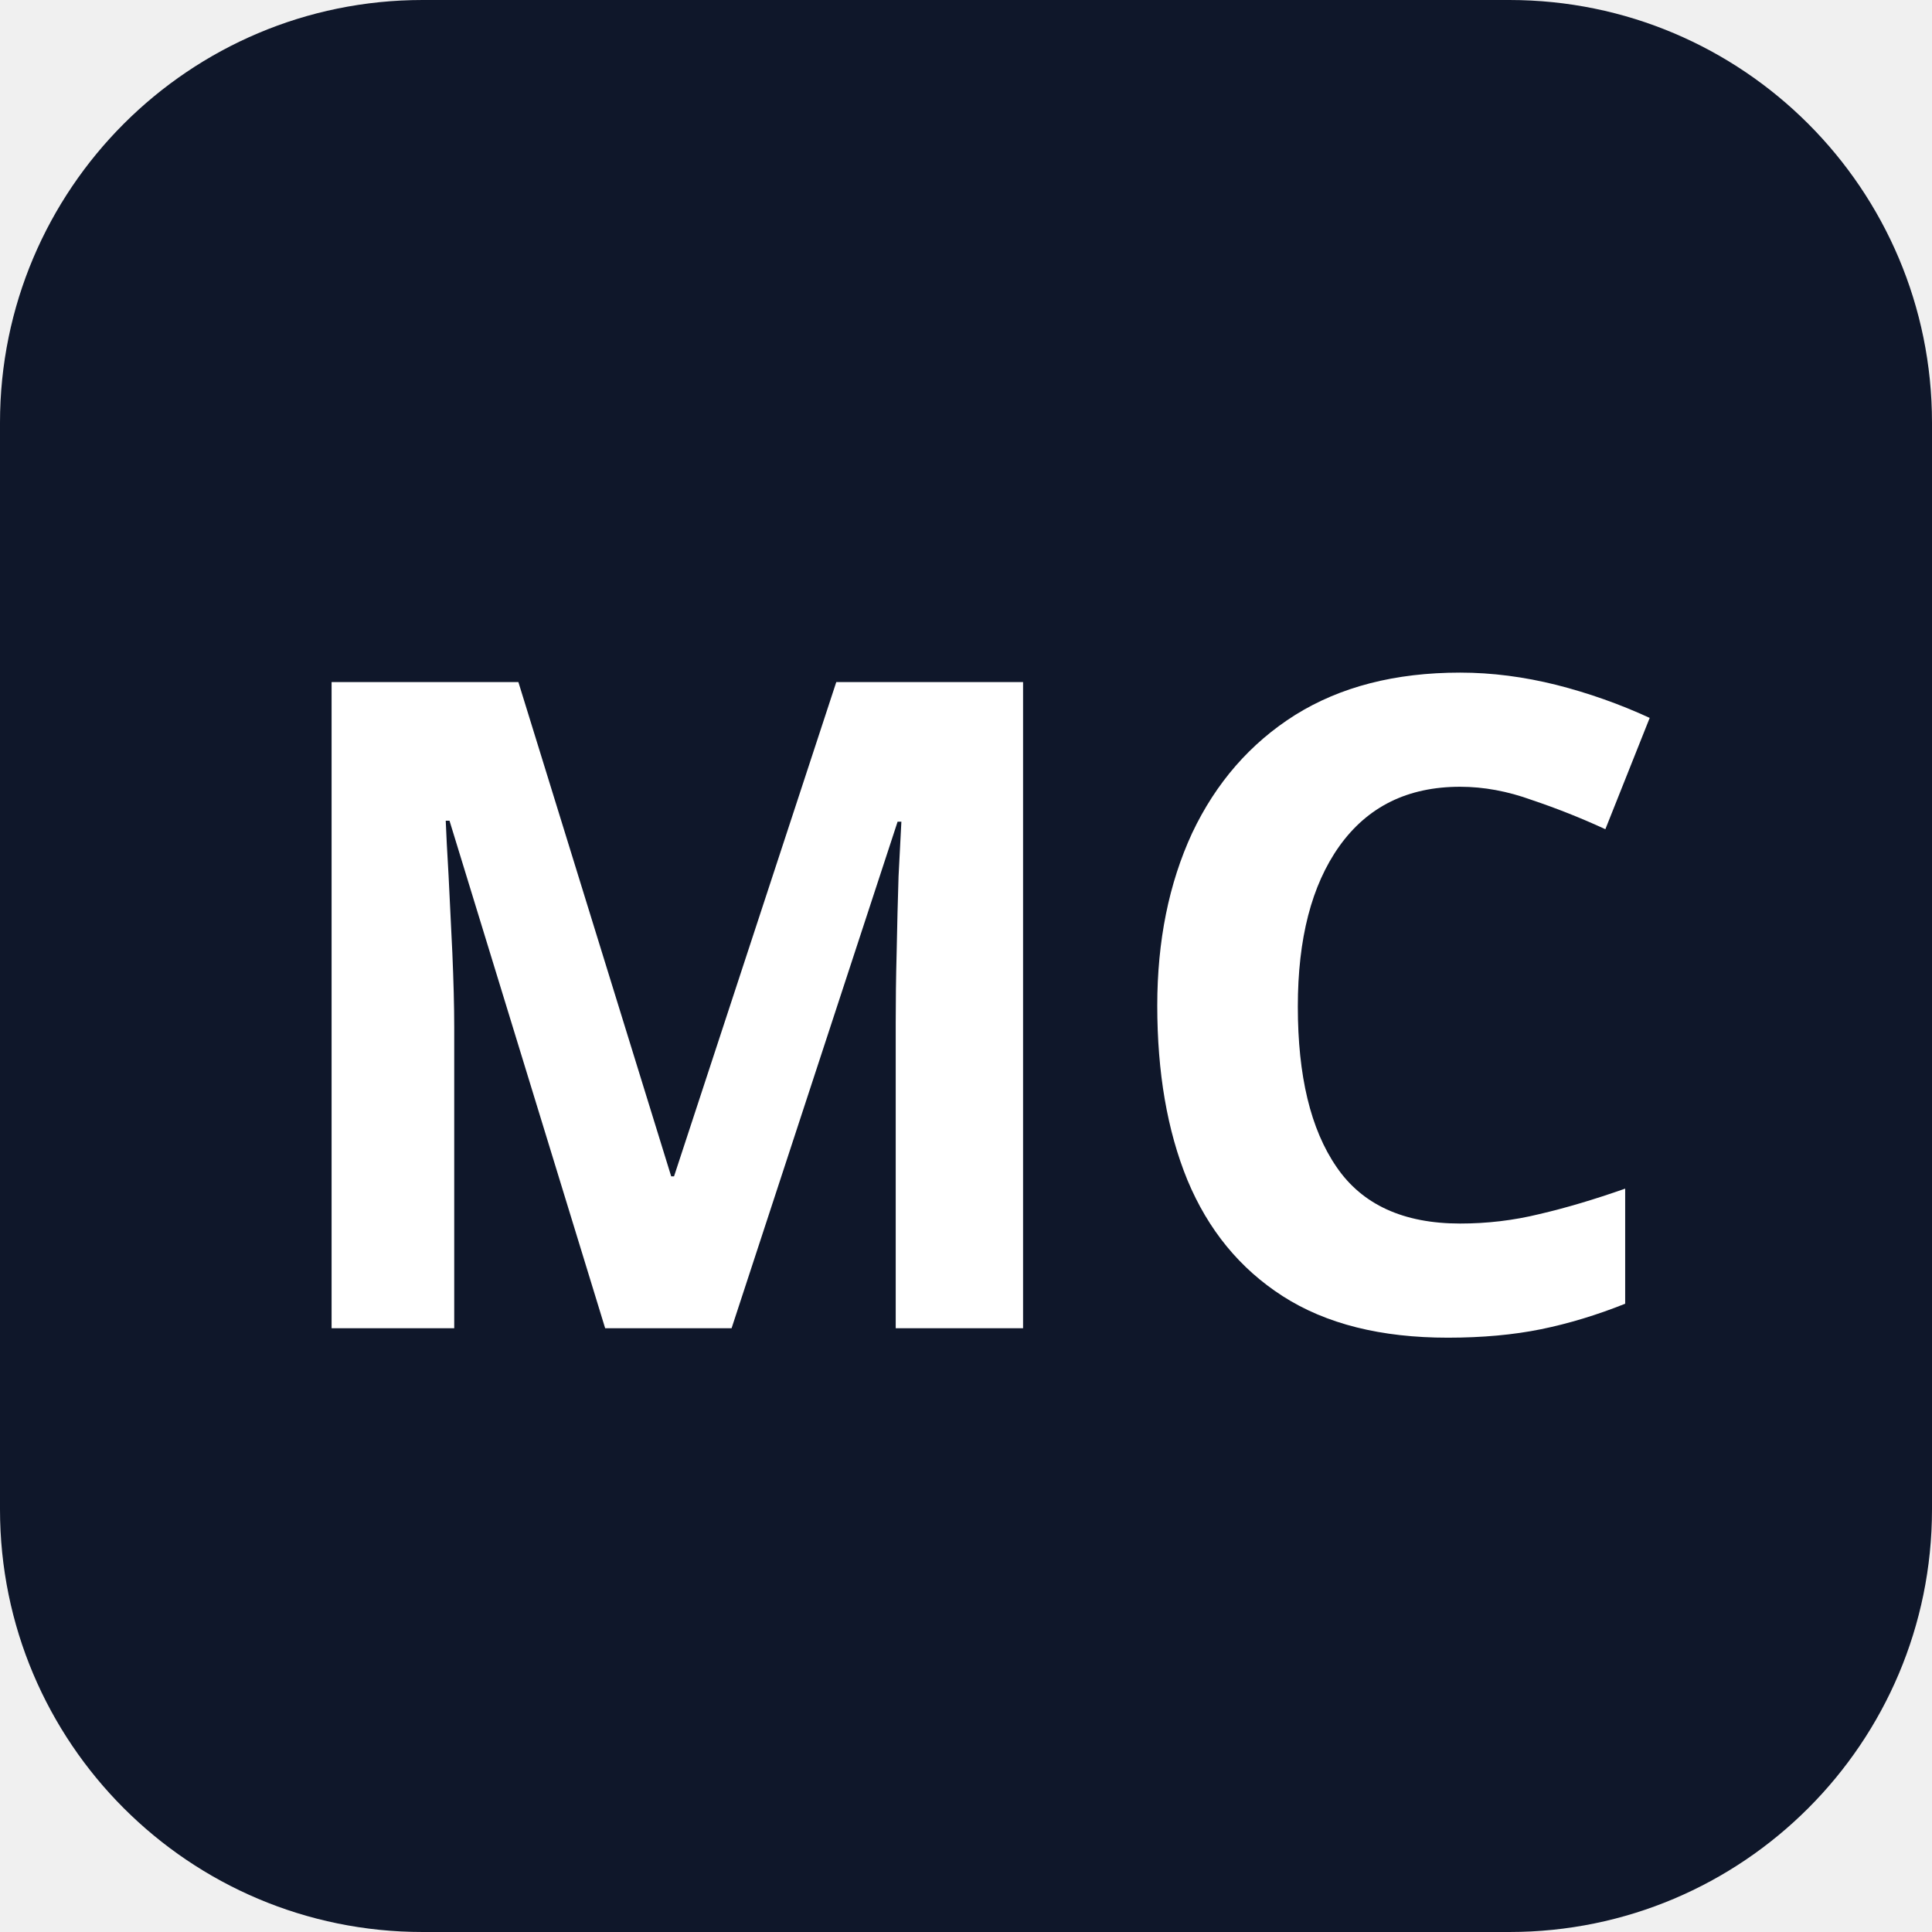
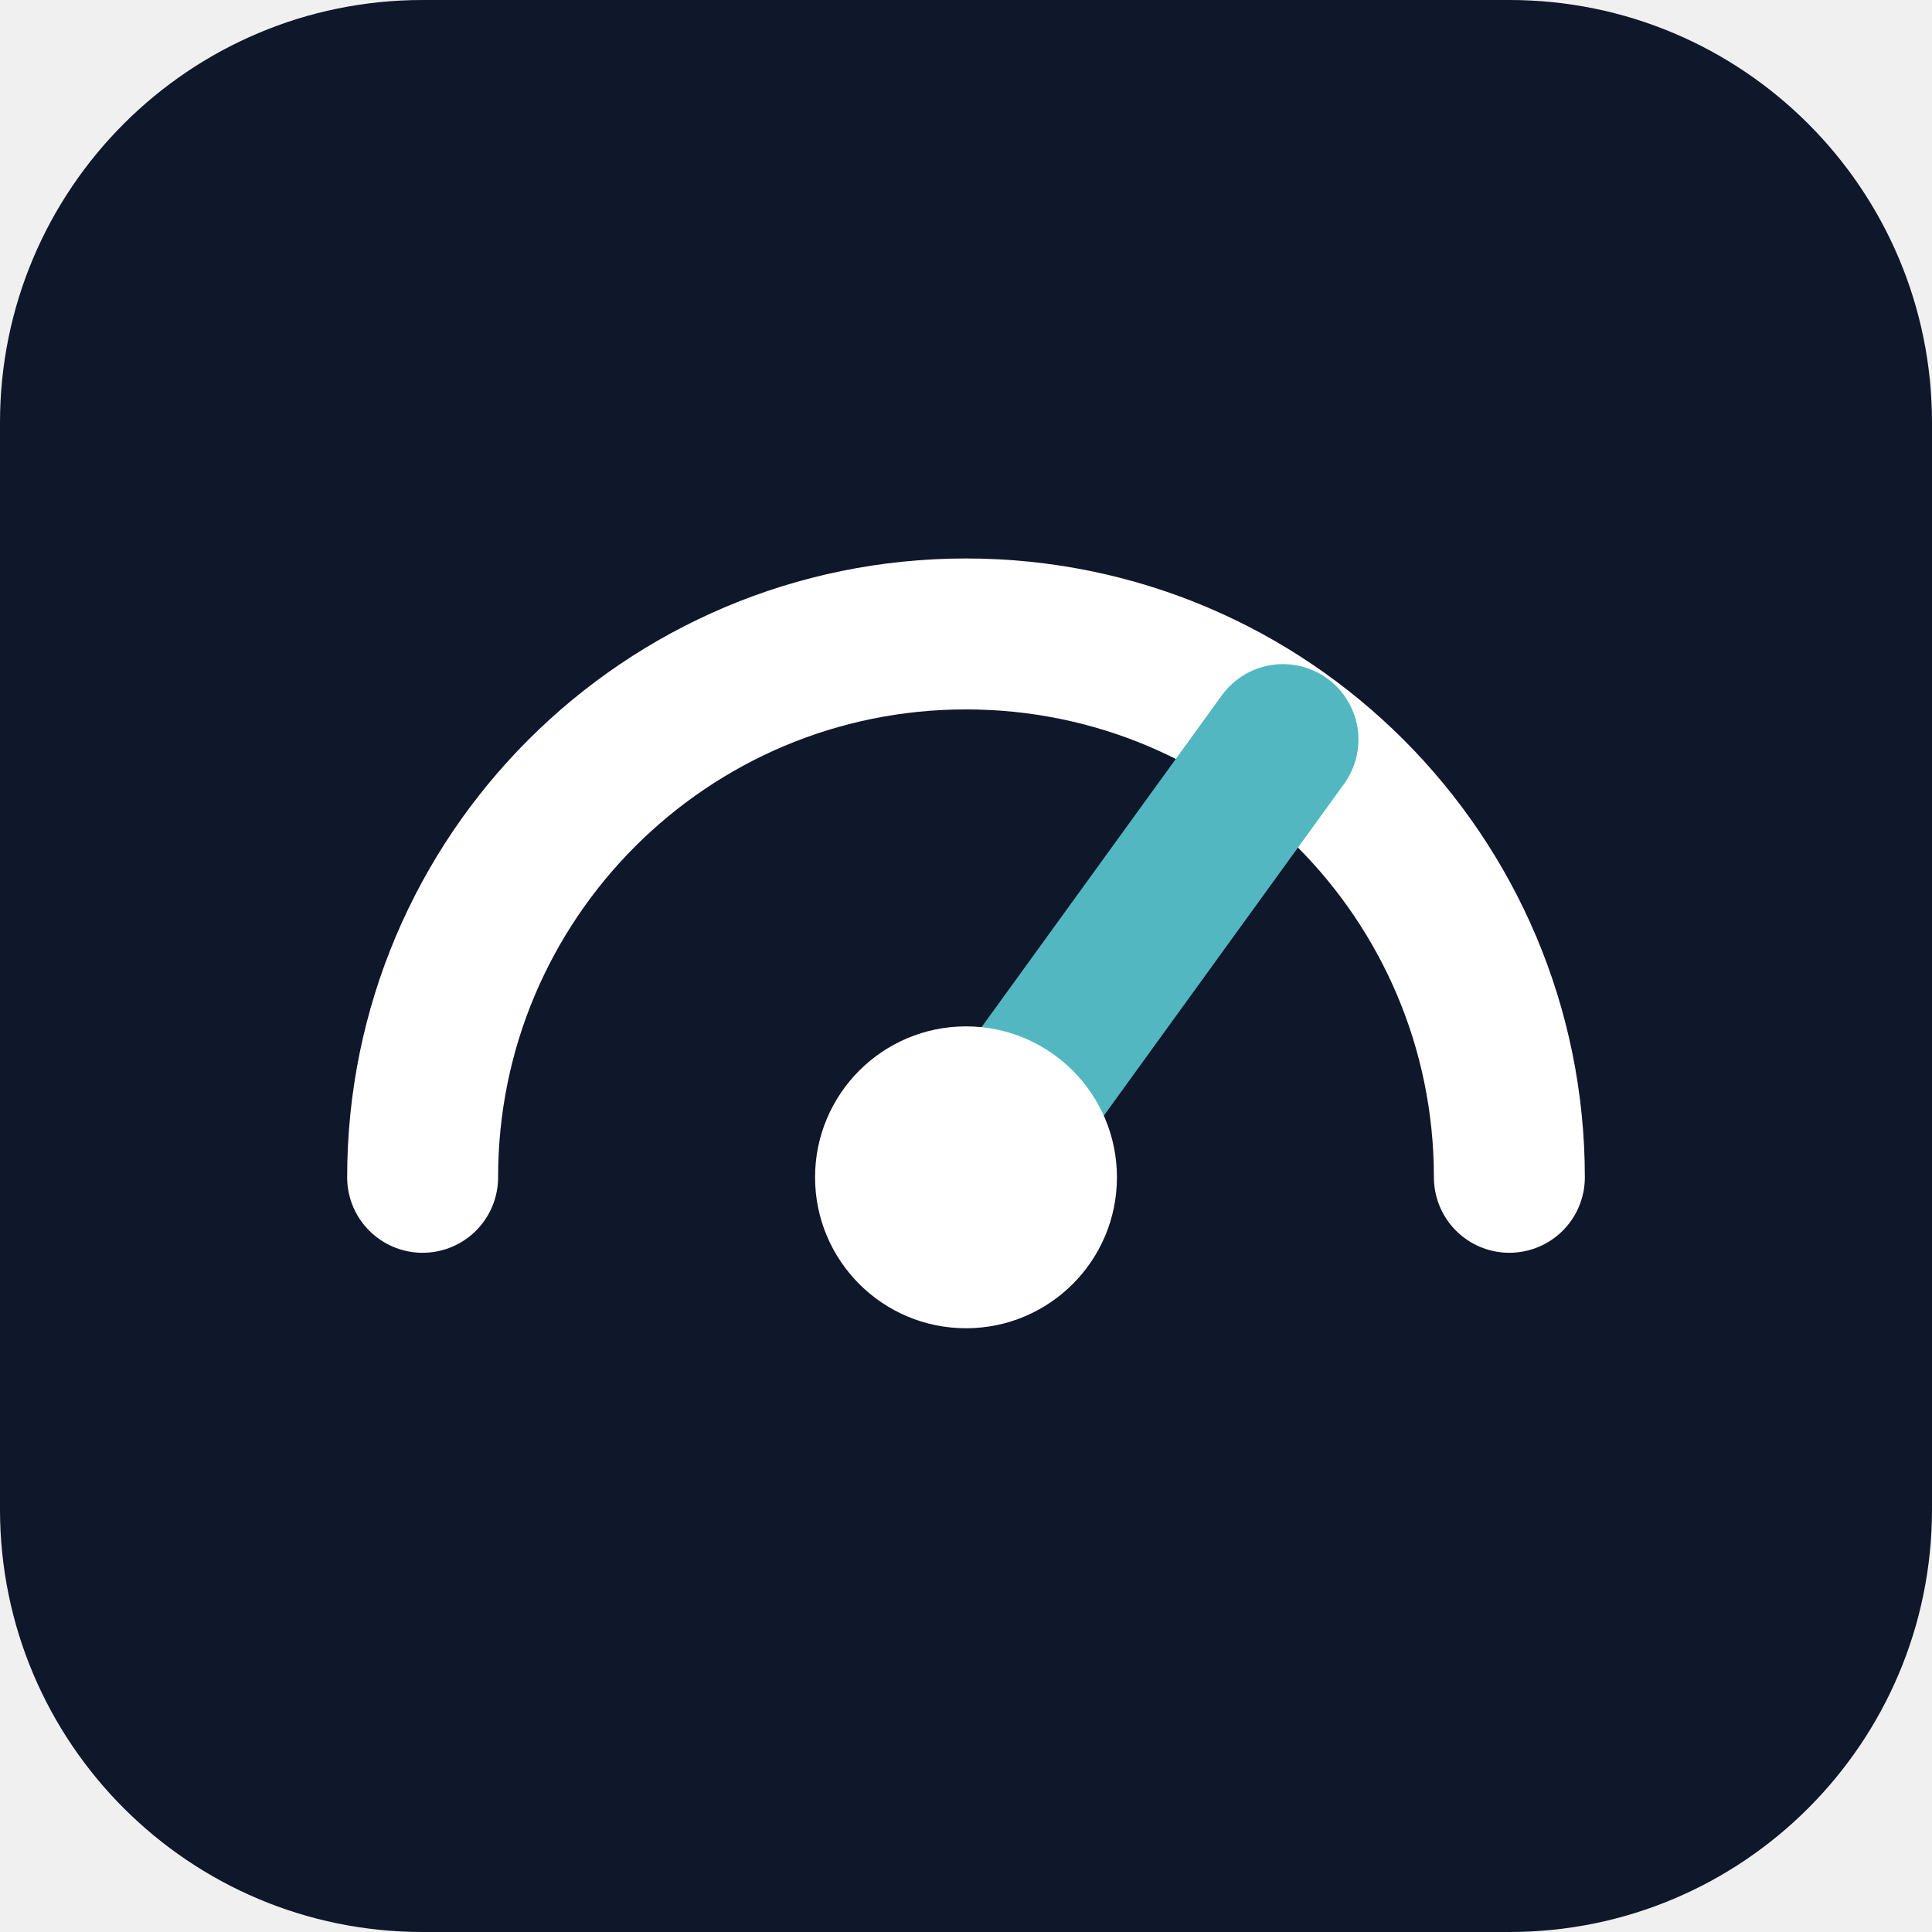
- <svg xmlns="http://www.w3.org/2000/svg" viewBox="0 0 32 32">
-   <rect width="32" height="32" rx="7" fill="#0f172a" />
-   <text x="16" y="22" font-family="ui-sans-serif,system-ui,sans-serif" font-size="15" font-weight="700" fill="#fff" text-anchor="middle">MC</text>
+ <svg xmlns="http://www.w3.org/2000/svg" viewBox="0 0 64 64">
+   <rect width="64" height="64" rx="14" fill="#0f172a" />
+   <g transform="translate(0 -3)">
+     <path d="M14 42a18 18 0 0 1 36 0" fill="none" stroke="#fff" stroke-width="5" stroke-linecap="round" />
+     <path d="M32 42 42.5 27.5" stroke="#52b7c1" stroke-width="5" stroke-linecap="round" />
+     <circle cx="32" cy="42" r="5" fill="#fff" />
+   </g>
</svg>
